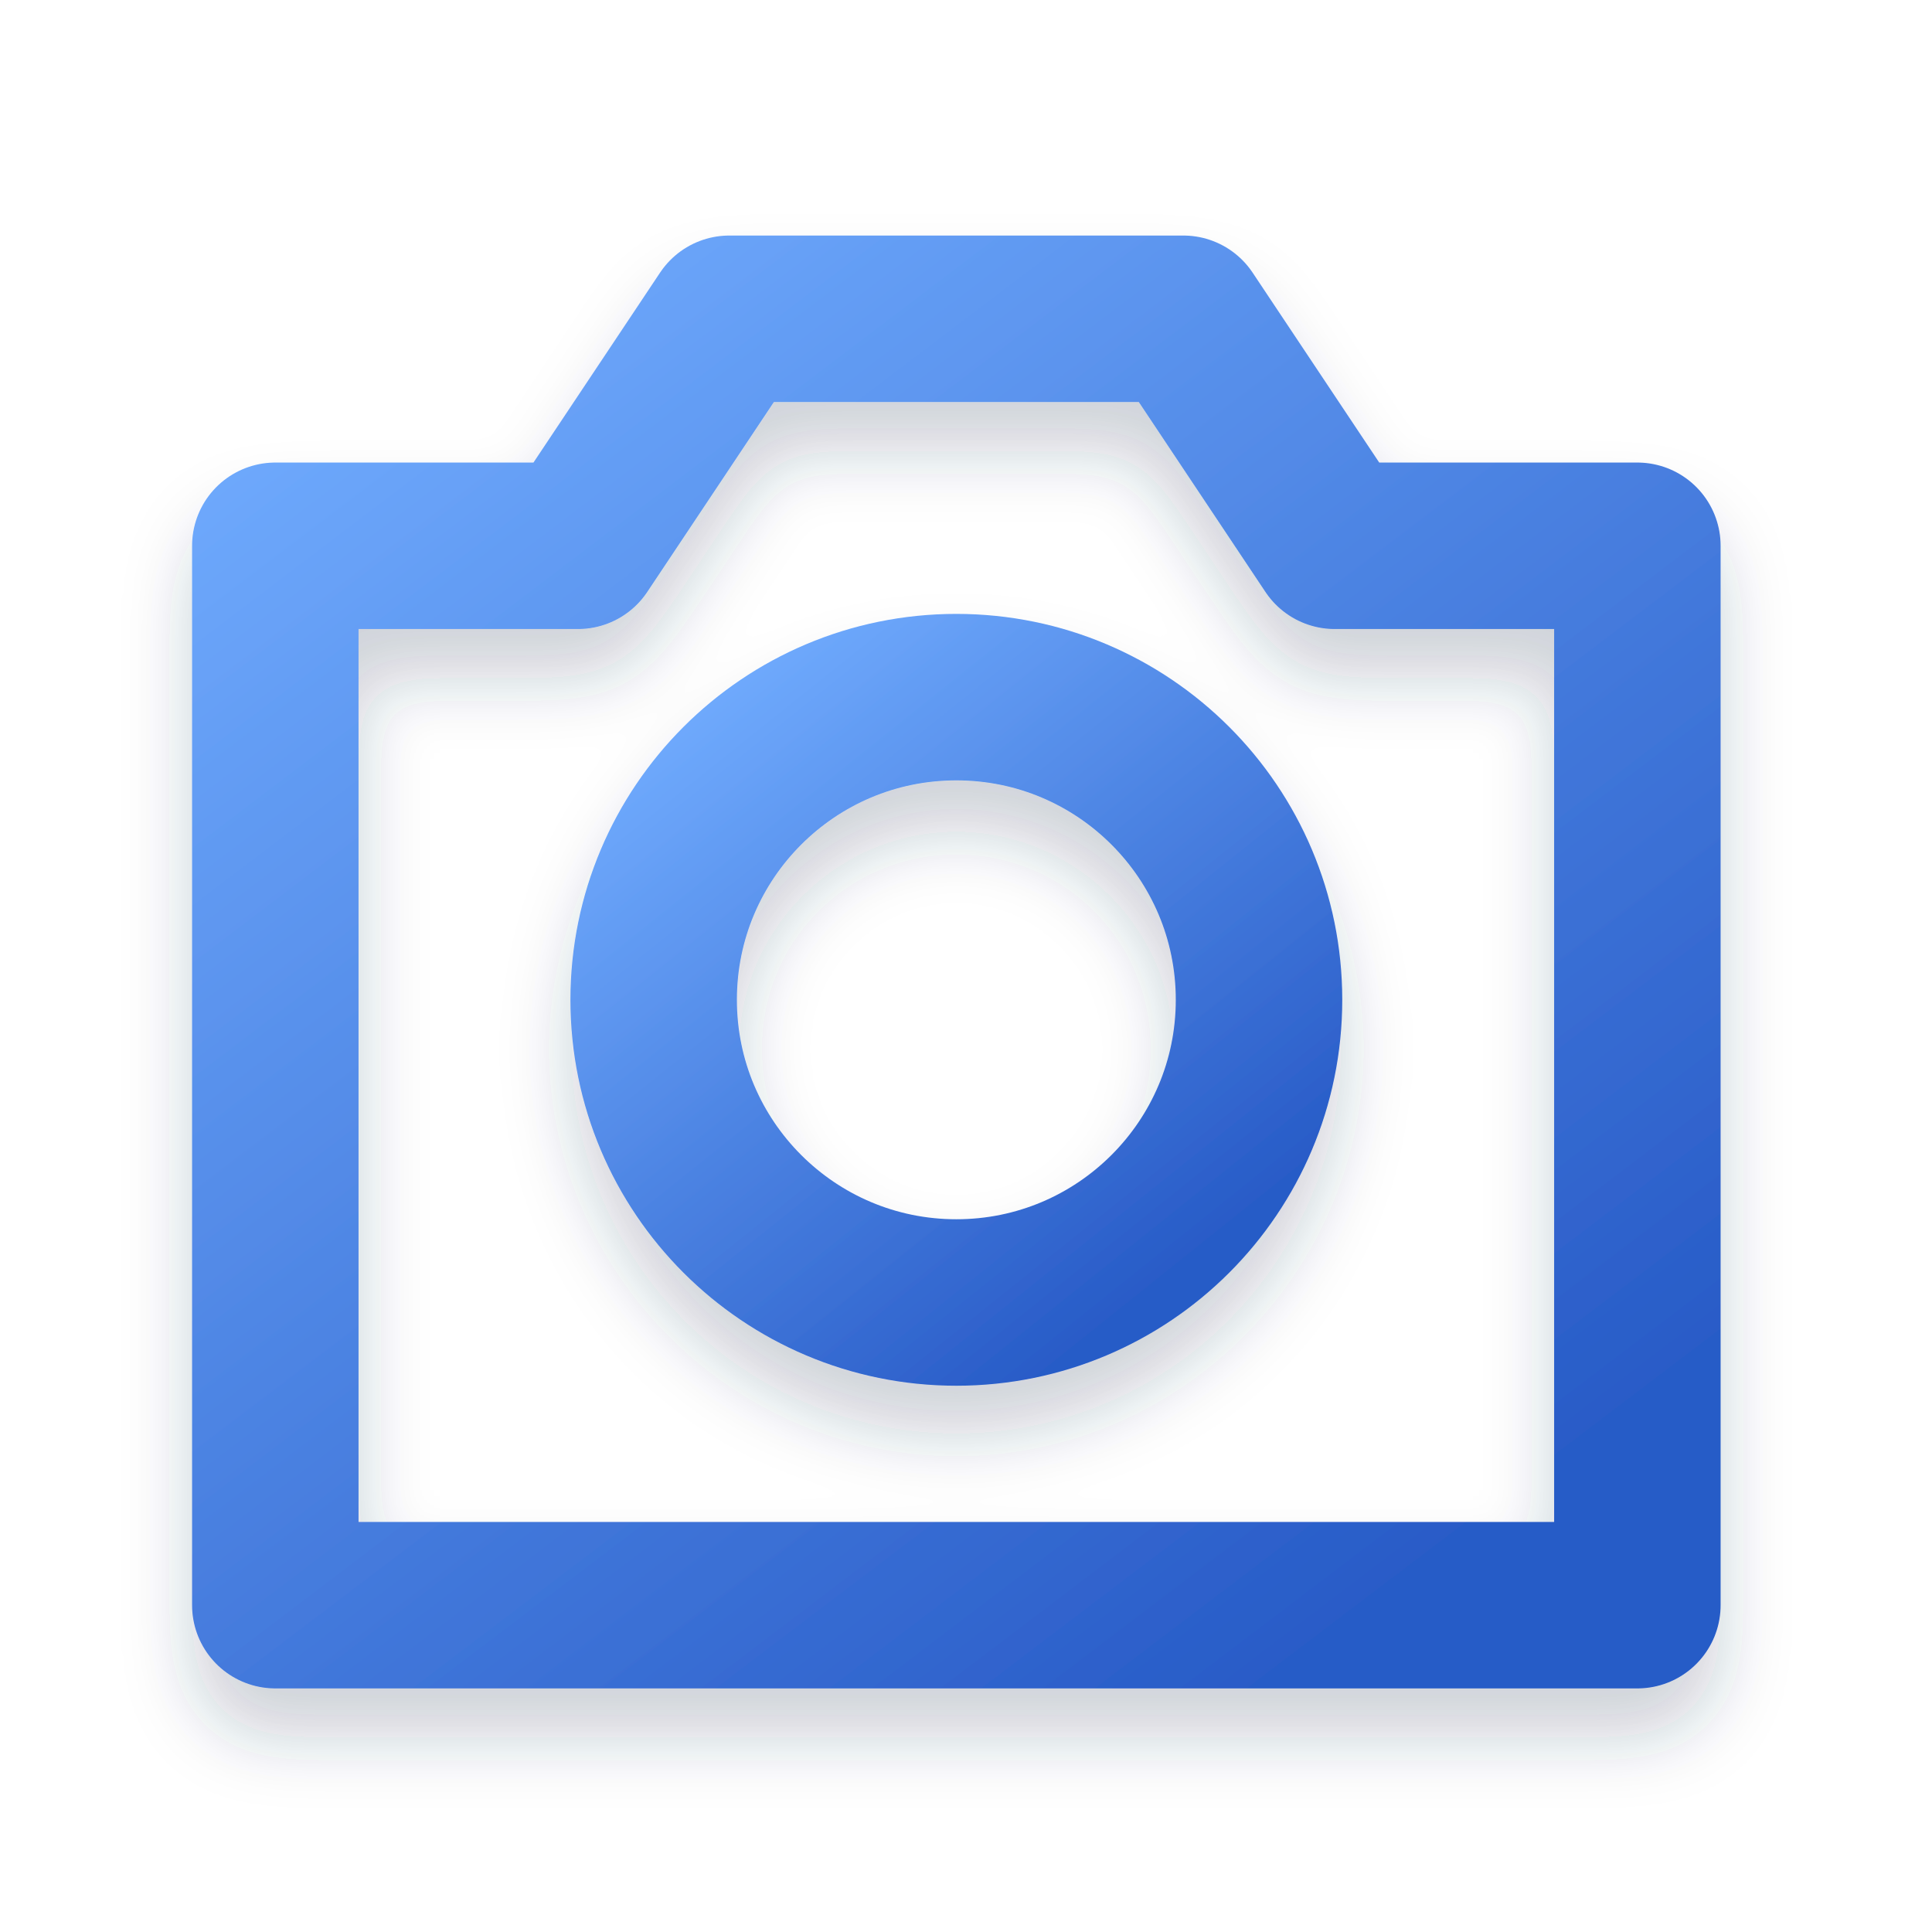
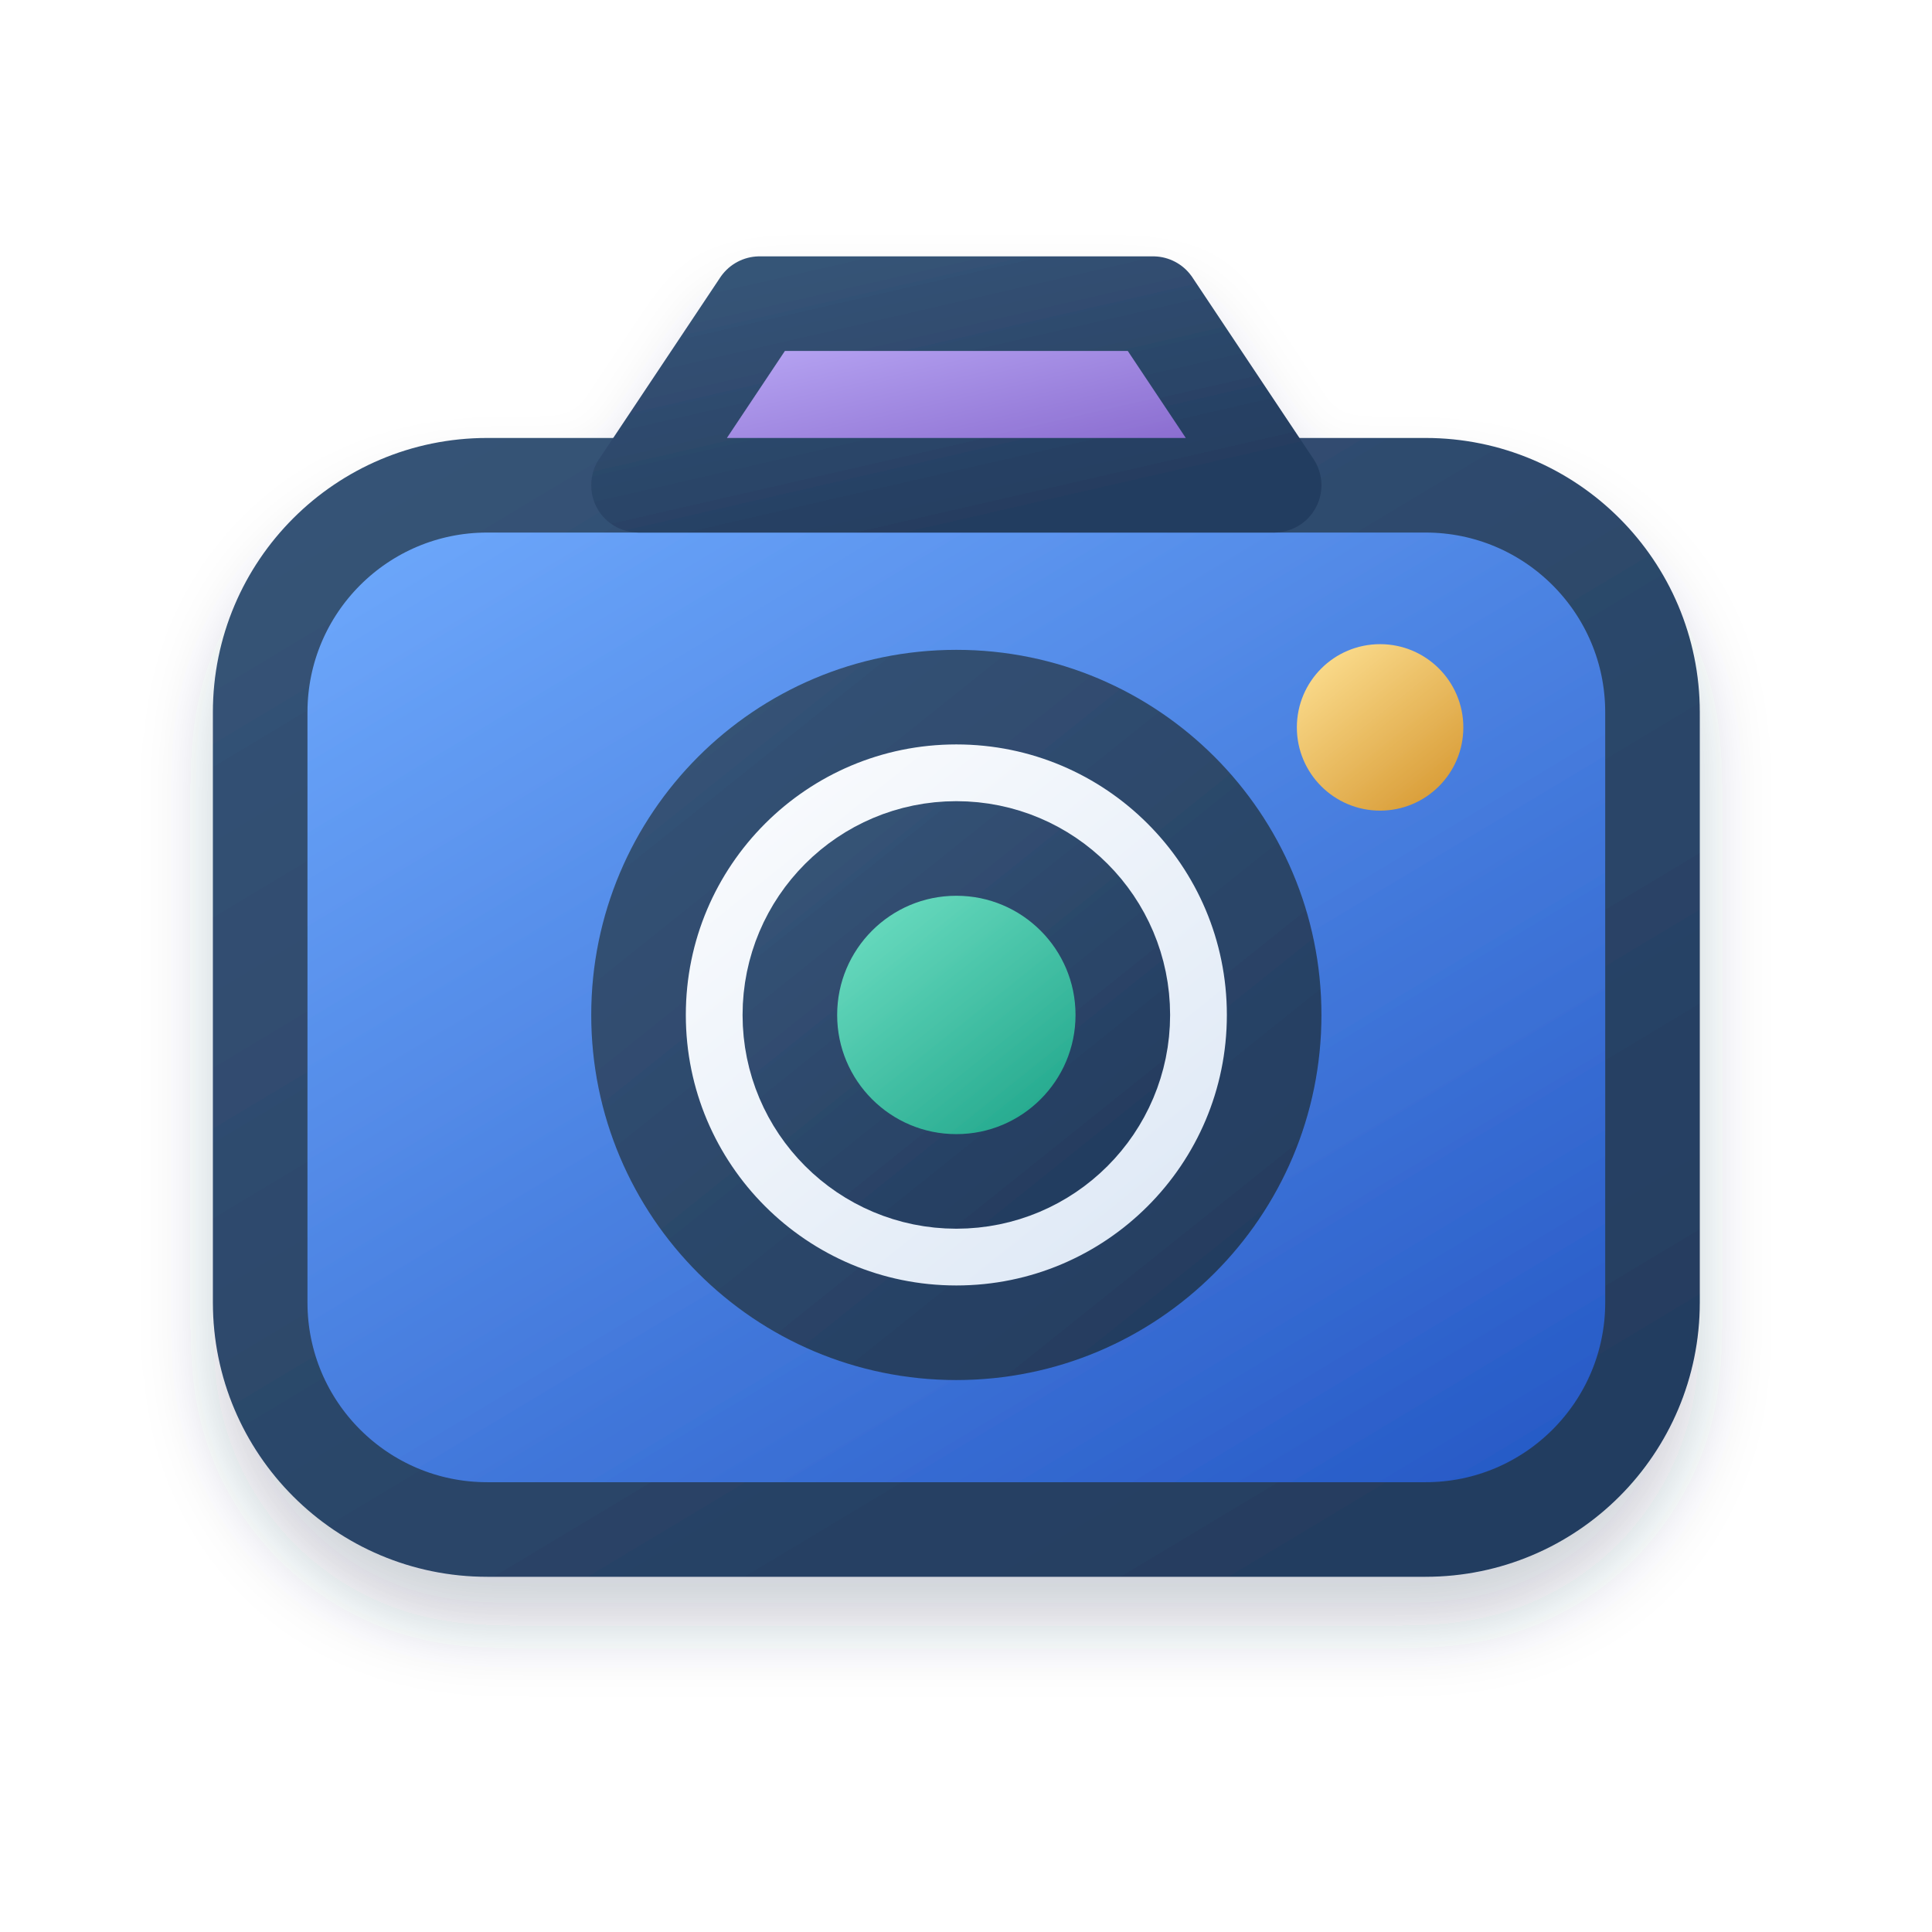
- <svg xmlns="http://www.w3.org/2000/svg" viewBox="0 0 24 24" fill="none" stroke="url(#blue)" stroke-width="2.2" stroke-linecap="round" stroke-linejoin="round">
+ <svg xmlns="http://www.w3.org/2000/svg" viewBox="0 0 24 24" fill="none" stroke="url(#blue)" stroke-width="1.25" stroke-linecap="round" stroke-linejoin="round">
  <defs>
    <linearGradient id="blue" x1="0" y1="0" x2=".8" y2="1">
      <stop stop-color="#72adff" />
      <stop offset="1" stop-color="#285bc7" />
    </linearGradient>
    <linearGradient id="mint" x1="0" y1="0" x2=".8" y2="1">
      <stop stop-color="#82edd1" />
      <stop offset="1" stop-color="#159e83" />
    </linearGradient>
    <linearGradient id="gold" x1="0" y1="0" x2=".8" y2="1">
      <stop stop-color="#ffe498" />
      <stop offset="1" stop-color="#d89b35" />
    </linearGradient>
    <linearGradient id="violet" x1="0" y1="0" x2=".8" y2="1">
      <stop stop-color="#c6b8ff" />
      <stop offset="1" stop-color="#8262c9" />
    </linearGradient>
    <linearGradient id="coral" x1="0" y1="0" x2=".8" y2="1">
      <stop stop-color="#ffb4ac" />
      <stop offset="1" stop-color="#df686b" />
    </linearGradient>
    <linearGradient id="paper" x1="0" y1="0" x2=".8" y2="1">
      <stop stop-color="#ffffff" />
      <stop offset="1" stop-color="#dce7f5" />
    </linearGradient>
    <linearGradient id="blue-back" x1="0" y1="0" x2=".8" y2="1">
      <stop stop-color="#dcecff" />
      <stop offset="1" stop-color="#97b9eb" />
    </linearGradient>
    <linearGradient id="mint-back" x1="0" y1="0" x2=".8" y2="1">
      <stop stop-color="#dcfff2" />
      <stop offset="1" stop-color="#8fd9c1" />
    </linearGradient>
    <linearGradient id="on-color" x1="0" y1="0" x2=".8" y2="1">
      <stop stop-color="#ffffff" />
      <stop offset="1" stop-color="#eff8ff" />
    </linearGradient>
    <linearGradient id="outline" x1="0" y1="0" x2=".8" y2="1">
      <stop stop-color="#365477" />
      <stop offset="1" stop-color="#243d60" />
    </linearGradient>
    <filter id="depth" x="-30%" y="-30%" width="170%" height="170%">
      <feDropShadow dx="0" dy=".65" stdDeviation=".45" flood-color="#1d3557" flood-opacity=".22" />
    </filter>
  </defs>
  <g transform="translate(.6 .2) scale(.94)" filter="url(#depth)">
-     <path d="M3 7h4l2-3h6l2 3h4v14H3Z" />
-     <circle cx="12" cy="13" r="4" />
+     <g stroke="url(#outline)" stroke-width="1.25" stroke-linecap="round" stroke-linejoin="round">
+       <rect x="2.8" y="6.2" width="18.4" height="13.8" rx="3" fill="url(#blue)" />
+       <path d="m7.8 6.2 1.6-2.4h5.2l1.6 2.4Z" fill="url(#violet)" />
+       <circle cx="12" cy="13.2" r="4.2" fill="url(#paper)" />
+       <circle cx="12" cy="13.2" r="2.2" fill="url(#mint)" />
+       <circle cx="17.6" cy="9.4" r="1.1" fill="url(#gold)" stroke="none" />
+     </g>
  </g>
</svg>
